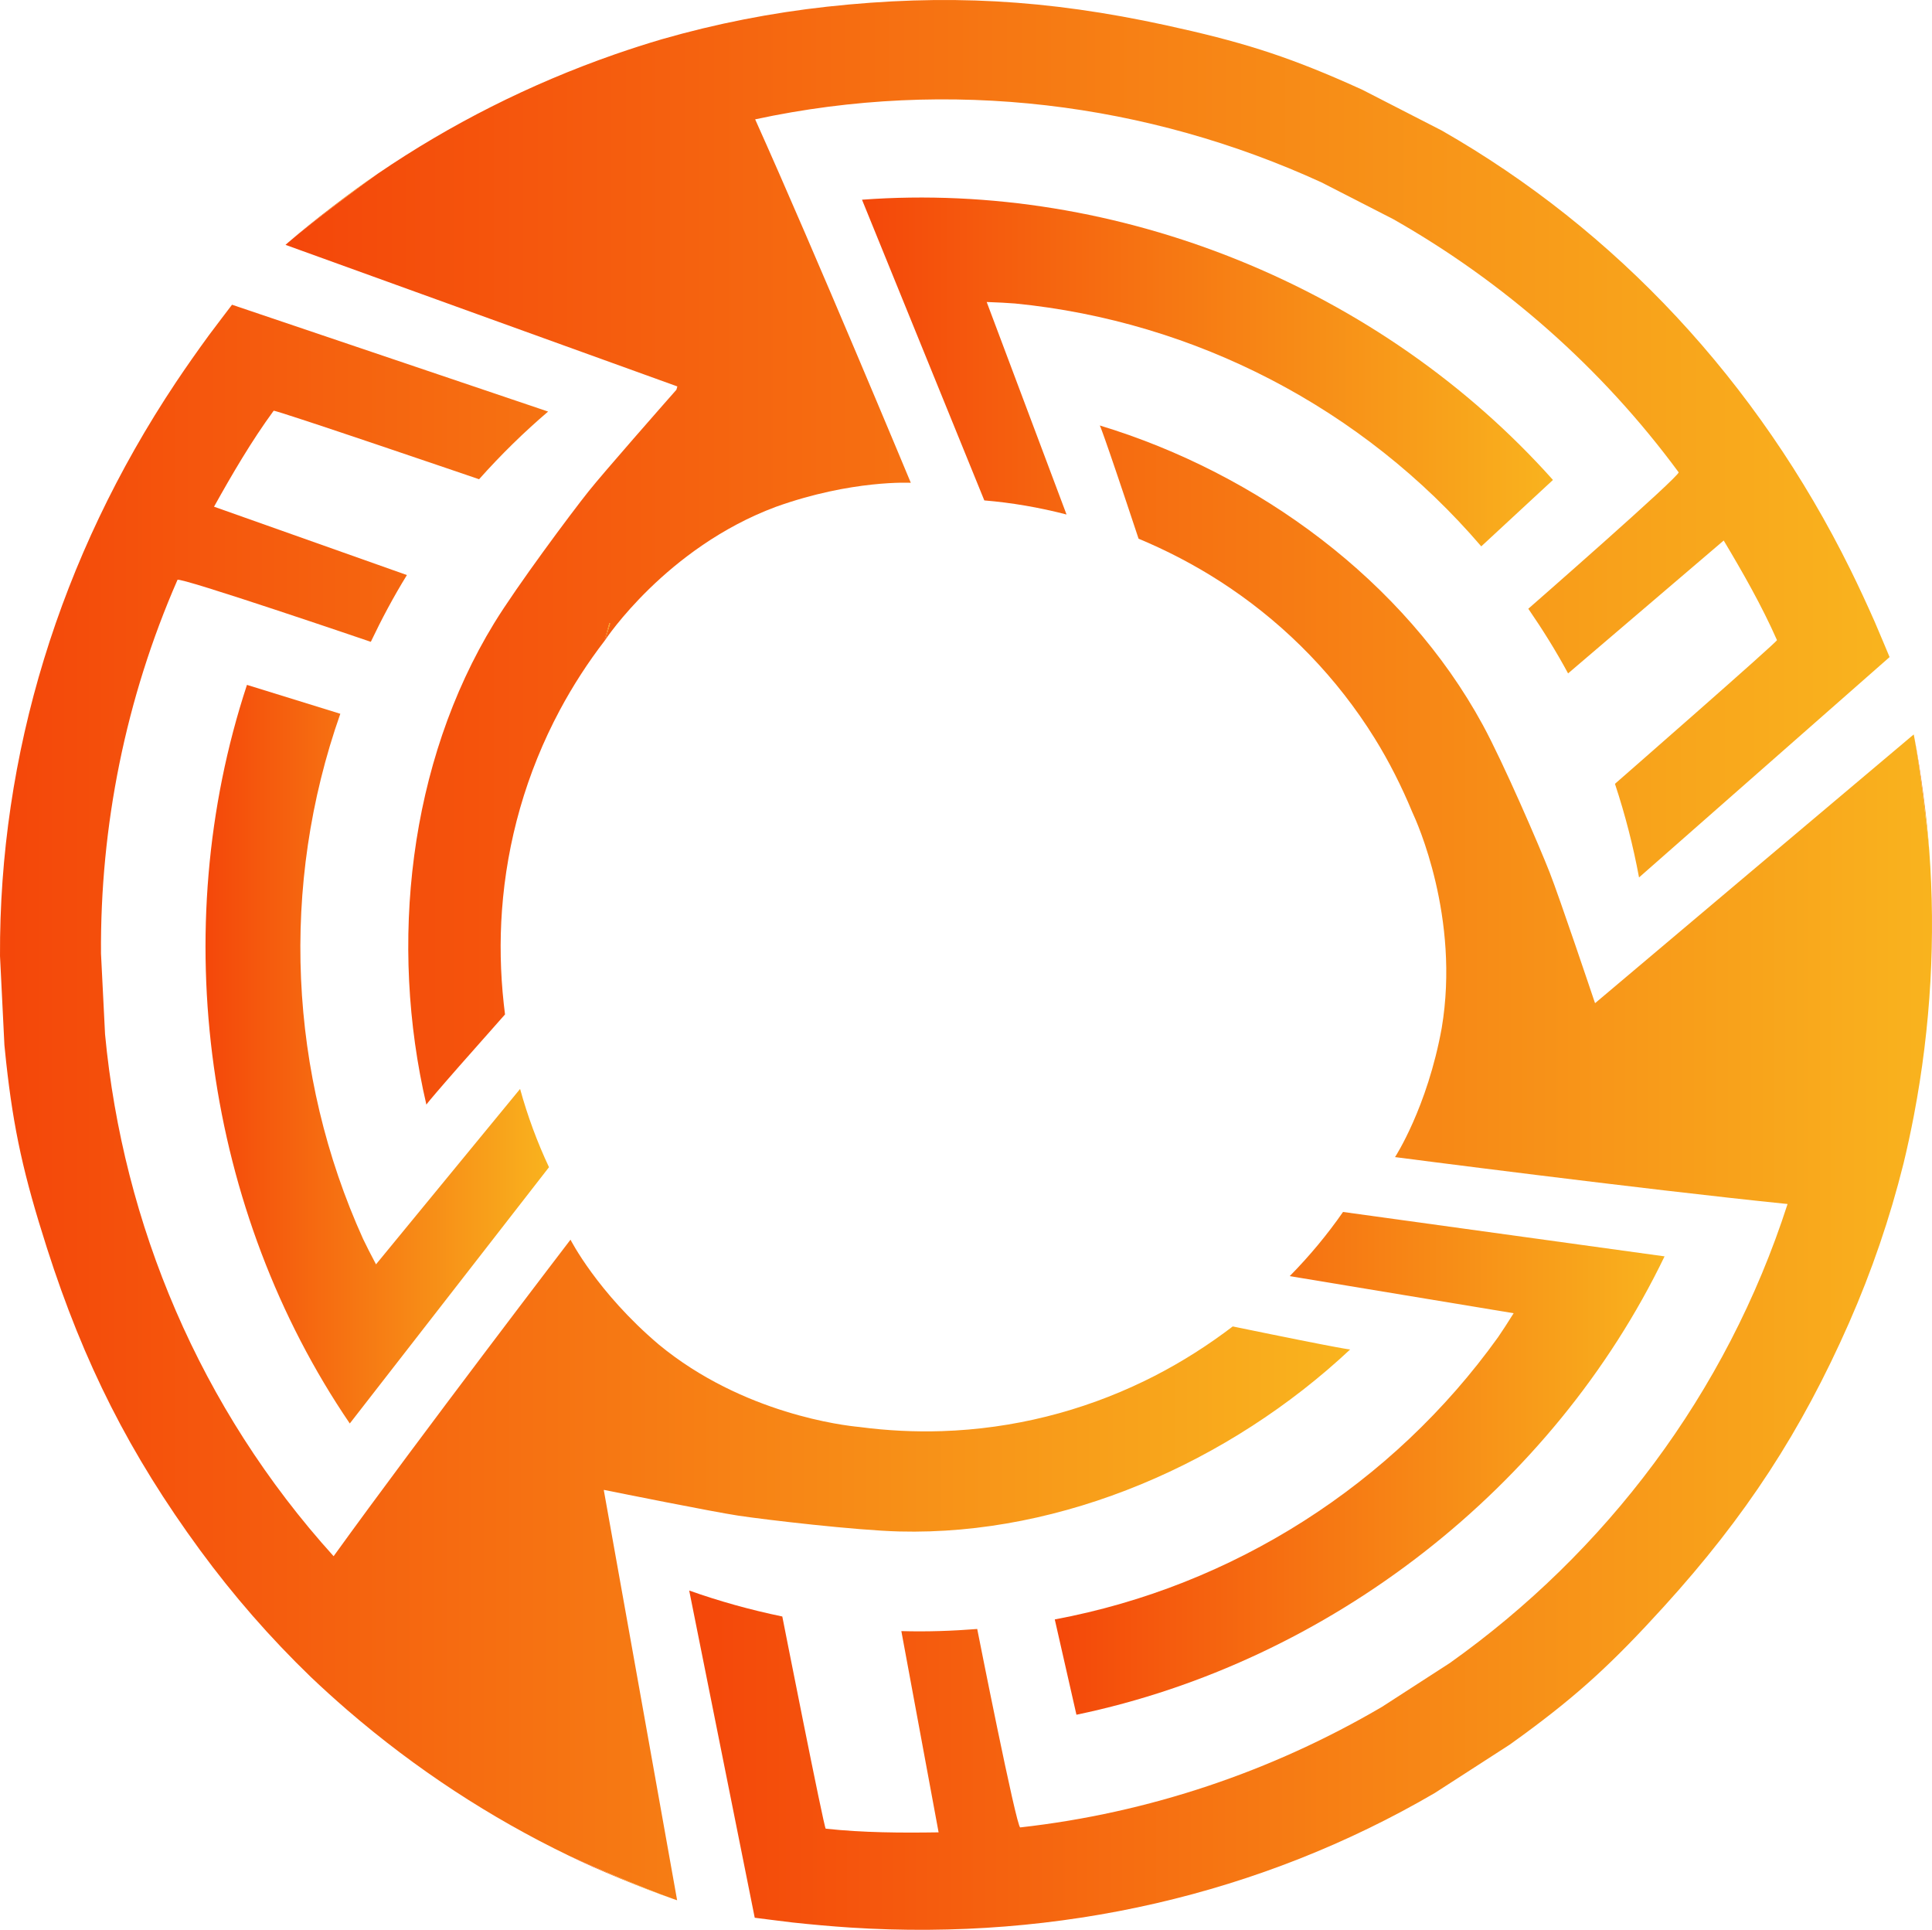
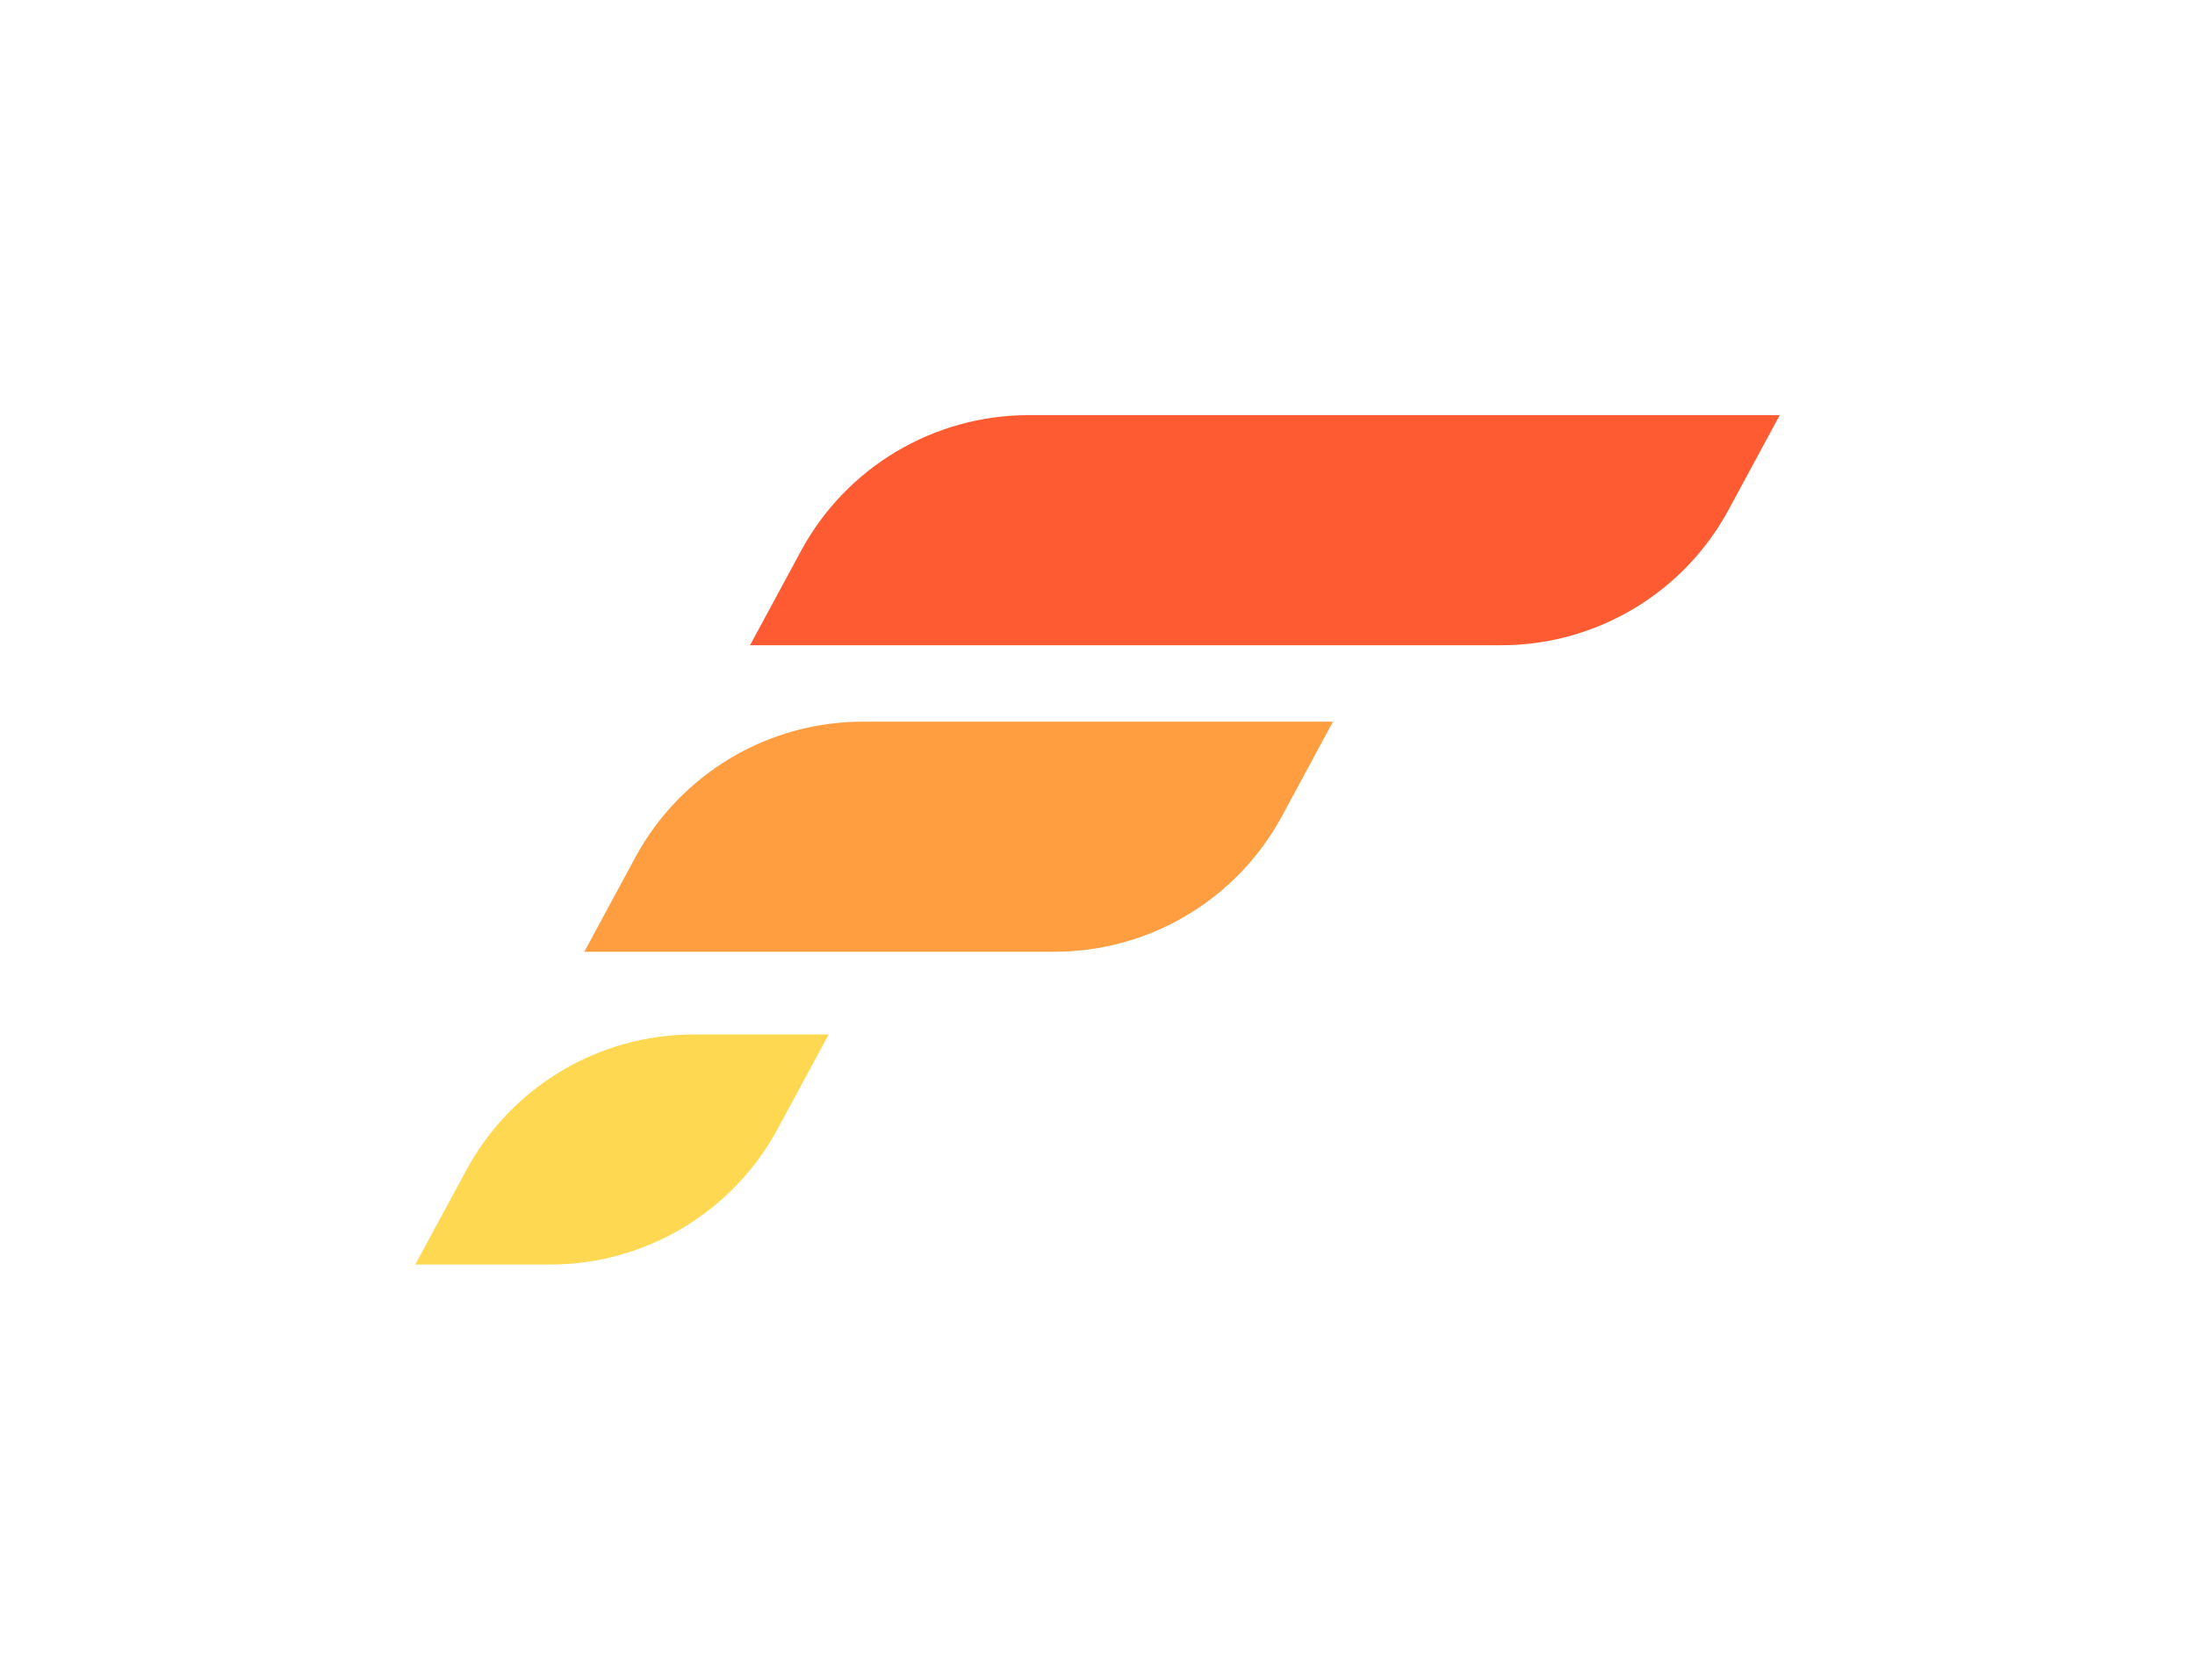
- <svg xmlns="http://www.w3.org/2000/svg" viewBox="0 0 2752.69 2749.14">
-   <defs>
-     <linearGradient id="gradient" x1="0%" y1="0%" x2="100%" y2="0%">
-       <stop offset="0%" style="stop-color:#f4470a" />
-       <stop offset="100%" style="stop-color:#f9b31e" />
-     </linearGradient>
-   </defs>
-   <g fill="url(#gradient)">
-     <path d="M1223.86,2032.75c-.11-.01-.22-.02-.34-.03h.04c.1,0,.2.02.3.03Z" />
-     <path d="M2371.64,1789.77c-158.82,329.35-477.32,577.89-837.95,652.96l-30.86-135.77c254.69-47.57,481.53-192.7,631.69-402.18,5.89-8.6,13.68-20.48,22.11-34.02l-158.49-26.24-80.13-13.27-80.44-13.34s.14-.09.16-.17c27.96-28.39,53.44-59.04,75.81-91.25l458.09,63.27Z" />
-     <path d="M2012.44,1157.49s-.04-.09-.05-.11h.01s.03.07.04.11Z" />
-     <path d="M2748.73,1211.06c-1.51-18.62-12.68-115.35-20.91-158.8,8.16,41.53,18.16,116.23,20.91,158.8Z" />
-   </g>
-   <g fill="url(#gradient)">
-     <path d="M2726.94,1588.82c-4.44,23.06-9.31,45.86-14.78,68.41-19.51,78.32-45.37,153.76-77.58,227.05-68.23,154.84-147.11,275.87-263.87,404.37-72.93,80.24-121.37,124.74-200.44,182.77-6.45,4.74-12.86,9.38-19.39,14l-106.77,68.89c-247.26,144.28-534.74,210.83-832.88,191.58-26.14-1.7-55.41-4.32-82.08-7.22-9.37-1.03-53.82-6.74-53.82-6.74l-93.37-466.12c42.73,15.14,86.99,27.52,132.65,36.97,0,0,59.46,301.74,61.87,302.27,53.24,5.79,108.25,6.02,160.83,5.22l-53.08-286.68c36.48,1.06,72.31-.2,108.1-3.03,0,0,55.9,283.28,61.3,282.68,183.88-20.56,359.34-80.16,515.48-171.77l96.76-62.54c221.25-157.3,393.83-383.19,481.03-653.75-210.23-21.39-559.27-66.83-559.27-66.83,0,0,45.91-70.34,66.49-183.75,26.48-157.58-35.92-294.87-41.36-306.45-.14-.29-.24-.5-.3-.63-.01-.01-.01-.02-.02-.03,0-.04-.02-.07-.04-.11-15.23-36.86-33.33-72.67-53.76-105.58-53.72-86.46-124.3-158.72-205.73-213.96-36.35-24.7-75.74-46.43-117.09-64.61-4.51-1.97-10.96-4.66-13.59-5.83-53.19-160.32-55.25-161.28-55.25-161.28,225.04,68.19,434.28,221.7,545.72,426.64,29.47,54.19,80.66,172.87,95.28,210.18,13.95,35.59,60.15,172.9,64.39,185.52l.45.47.02-.02c3.3-2.78,426.36-359.71,453.79-382.65.28,1.28.53,2.6.79,3.96.14.66.26,1.35.4,2.04,8.23,43.45,19.4,140.18,20.91,158.8.01.14.02.28.03.42,9.16,123.37,2.46,249.96-21.82,377.34Z" />
-     <path d="M2012.76,1158.15l-.07-.07c-.08-.19-.15-.37-.23-.56.06.13.16.34.3.63Z" />
-     <path d="M1228.18,284.5c364.63-27.13,739.13,124.43,984.46,399.21l-102.16,94.61c-168.54-196.79-407.65-320.66-664.14-345.97-10.39-.8-24.58-1.61-40.51-2.14l56.52,150.37,28.57,76.03,28.67,76.33s-.15-.08-.23-.05c-38.57-10.02-77.85-16.76-116.93-20.03l-174.25-428.35Z" />
-     <polygon points="869.18 888.38 862.34 911.57 868.99 888.2 869.18 888.38" />
-     <path d="M538.45,247.27c-15.36,10.62-93.55,68.67-127.07,97.51,31.89-27.84,91.58-73.85,127.07-97.51Z" />
-   </g>
-   <g fill="url(#gradient)">
-     <path d="M2692.26,936.05l-356.98,313.91c-8.26-44.58-19.67-89.1-34.31-133.36,0,0,231.59-202.36,230.84-204.71-21.61-49-48.92-96.76-75.9-141.9l-221.73,189.31c-17.33-32.12-36.33-62.52-56.67-92.11,0,0,217.37-190.04,214.16-194.42-109.75-148.97-249.1-271.12-406.5-360.53l-102.54-52.53c-246.85-112.96-528.77-149.47-806.69-89.71,86.6,192.76,221.77,517.76,221.77,517.76,0,0-83.87-4.59-192.38,34.29-156.48,58.38-242.99,189.52-242.99,189.52l6.84-23.19-.19-.18h0s-.65-.63-.65-.63l-7,24,.66.52c-24.49,31.79-45.96,65.1-64.36,99.47-48.02,89.76-75.31,187.01-82.43,285.15-3.22,43.83-2.34,88.81,2.59,133.71.55,4.89,1.44,11.82,1.75,14.68-112.24,126.23-112.05,128.5-112.05,128.5-53.47-228.99-25.15-486.96,96.62-685.94,32.2-52.61,109.38-156.28,134.38-187.6,22.12-27.72,106.17-123.22,125.25-144.87l1.34-4.7h-.03c-4.06-1.48-524.7-189.4-558.28-201.68.97-.88,1.98-1.76,3.03-2.66.51-.46,1.04-.91,1.57-1.37,33.52-28.84,111.71-86.89,127.07-97.51.12-.08.24-.16.35-.24,102.26-69.62,215.24-127.1,337.69-169.77,22.2-7.68,44.38-14.86,66.64-21.4,77.58-22.27,155.85-37.59,235.42-46.35,168.21-18.32,312.47-10.52,482.13,26.34,105.95,23.04,168.72,42.74,258.5,82.2,7.33,3.22,14.56,6.45,21.82,9.8l113.05,58.01c248.58,141.99,449.96,357.69,582.35,625.51,11.6,23.48,23.97,50.14,34.79,74.7,3.8,8.62,21.07,49.98,21.07,49.98Z" />
-     <polygon points="868.99 888.19 868.99 888.2 862 912.09 861.34 911.57 868.34 887.57 868.99 888.19" />
-     <path d="M498.37,2027.82c-205.81-302.22-261.81-702.32-146.5-1052.17l133.01,41.17c-86.15,244.36-73.88,513.36,32.45,748.15,4.5,9.4,10.9,22.09,18.4,36.16l101.97-124.14,51.55-62.76,51.77-62.99c0,.06,0,.17.07.22,10.61,38.41,24.41,75.8,41.12,111.28l-283.83,365.08Z" />
-     <path d="M1923.7,1922.37c-171.58,160.79-409.14,265.25-642.35,259.29-61.66-1.58-190.04-16.59-229.66-22.58-36.34-5.49-168.99-32.18-190.78-36.58l-.64.16v.03c.76,4.25,98.34,549.09,104.49,584.32-1.24-.4-2.52-.84-3.82-1.29-.65-.22-1.3-.45-1.97-.68-41.74-14.61-131.11-53.3-147.98-61.3-.13-.06-.25-.12-.38-.18-111.42-53.75-217.7-122.85-315.87-207.56-17.75-15.38-35.06-31-51.86-47.01-58.07-56.06-110.47-116.17-157.84-180.71-99.98-136.51-165.35-265.34-218.26-430.7-33.02-103.28-47.34-167.49-58.06-264.97-.88-7.96-1.7-15.84-2.43-23.8L.01,1361.9c-1.32-286.27,84.79-568.51,250.53-817.08,14.54-21.79,31.44-45.83,47.29-67.48,5.58-7.6,32.75-43.24,32.75-43.24l450.36,152.2c-34.49,29.44-67.34,61.58-98.35,96.4,0,0-291.04-99.38-292.7-97.56-31.64,43.21-59.34,90.74-84.94,136.68l274.81,97.37c-19.15,31.07-35.98,62.73-51.43,95.13,0,0-273.27-93.23-275.45-88.26-74.14,169.53-110.25,351.29-108.98,532.31l5.78,115.07c25.59,270.26,134.94,532.66,325.65,743.46,123.64-171.37,337.51-450.93,337.51-450.93,0,0,37.95,74.93,125.88,149.46,120.01,99.06,265.5,115.51,284.8,117.29.12.01.23.02.34.03h.03c.52.07,1.04.14,1.56.2,39.15,5.14,78.09,6.99,116.45,5.77,101.73-3.3,199.6-28.29,288.16-71.19,39.56-19.13,78.07-42.38,114.49-69.1,3.97-2.92,9.52-7.16,11.84-8.85,165.44,34.09,167.31,32.79,167.31,32.79Z" />
-     <path d="M1225.67,2032.9l-.22.05c-.52-.06-1.04-.13-1.56-.2,1.17.11,1.78.15,1.78.15Z" />
-     <path d="M958.97,2705.04c-40.05-13.69-109.74-42.38-147.98-61.3,16.87,8,106.24,46.69,147.98,61.3Z" />
-   </g>
-   <polygon points="869.18 888.38 862.34 911.57 862 912.09 861.34 911.57 868.34 887.57 868.99 888.19 868.99 888.2 869.18 888.38" fill="url(#gradient)" />
+ <svg xmlns="http://www.w3.org/2000/svg" viewBox="102.5 145.891 370 283.219">
+   <svg version="1.1" id="Layer_1" x="172.5" y="215.891" viewBox="76 105.4 1842 1147" xml:space="preserve" height="143.219" width="230" preserveAspectRatio="xMinYMin" enable-background="new 0 0 1994 1357.9" style="overflow: visible;">
+     <path class="st0" d="M1542,416.1H527.9l68.9-127.5c61-112.8,178.9-183.2,307.2-183.2H1918l-68.9,127.5   C1788.2,345.8,1670.2,416.1,1542,416.1z" style="fill: #FF5B32; fill-opacity: 1;" />
+     <path class="st1" d="M938.8,830H304.2l68.9-127.5c61-112.8,178.9-183.2,307.2-183.2h634.6L1246,646.9   C1185,759.7,1067.1,830,938.8,830z" style="fill: #ff9e40; fill-opacity: 1;" />
+     <path class="st2" d="M258,1252.4H76l68.9-127.5c61-112.8,178.9-183.2,307.2-183.2h182l-68.9,127.5   C504.2,1182.1,386.3,1252.4,258,1252.4z" style="fill: #FFD852; fill-opacity: 1;" />
+   </svg>
</svg>
